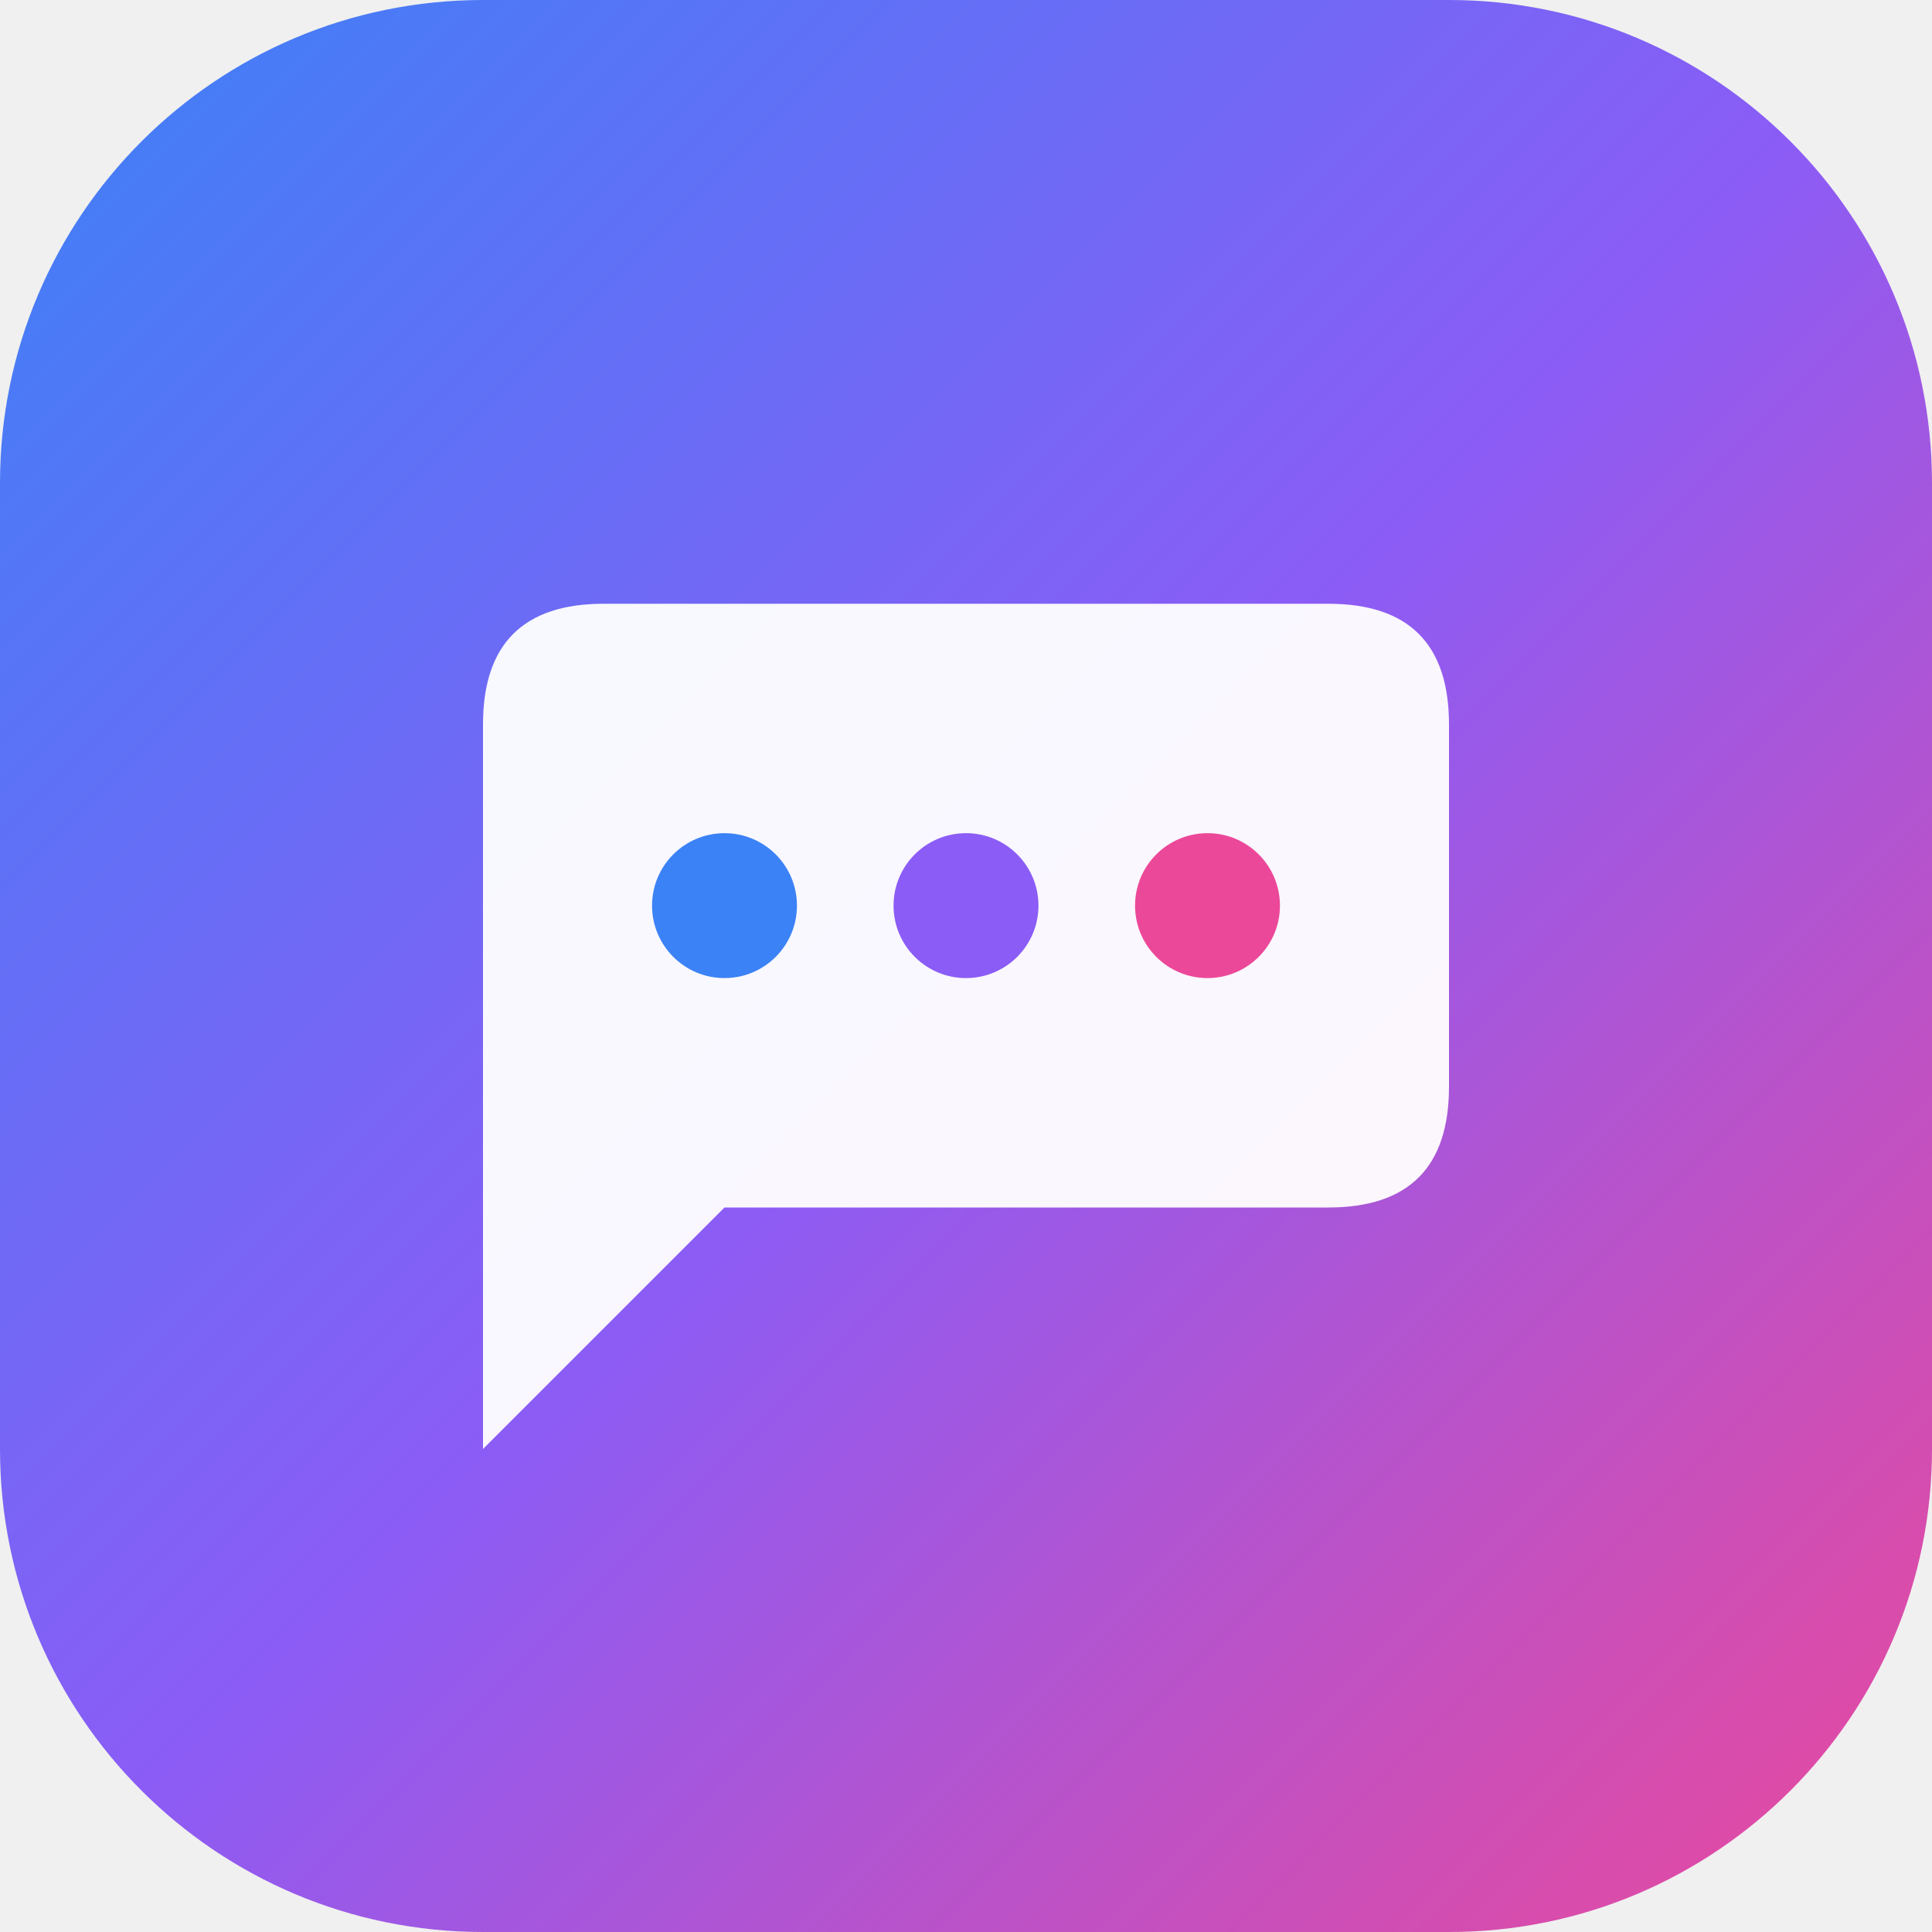
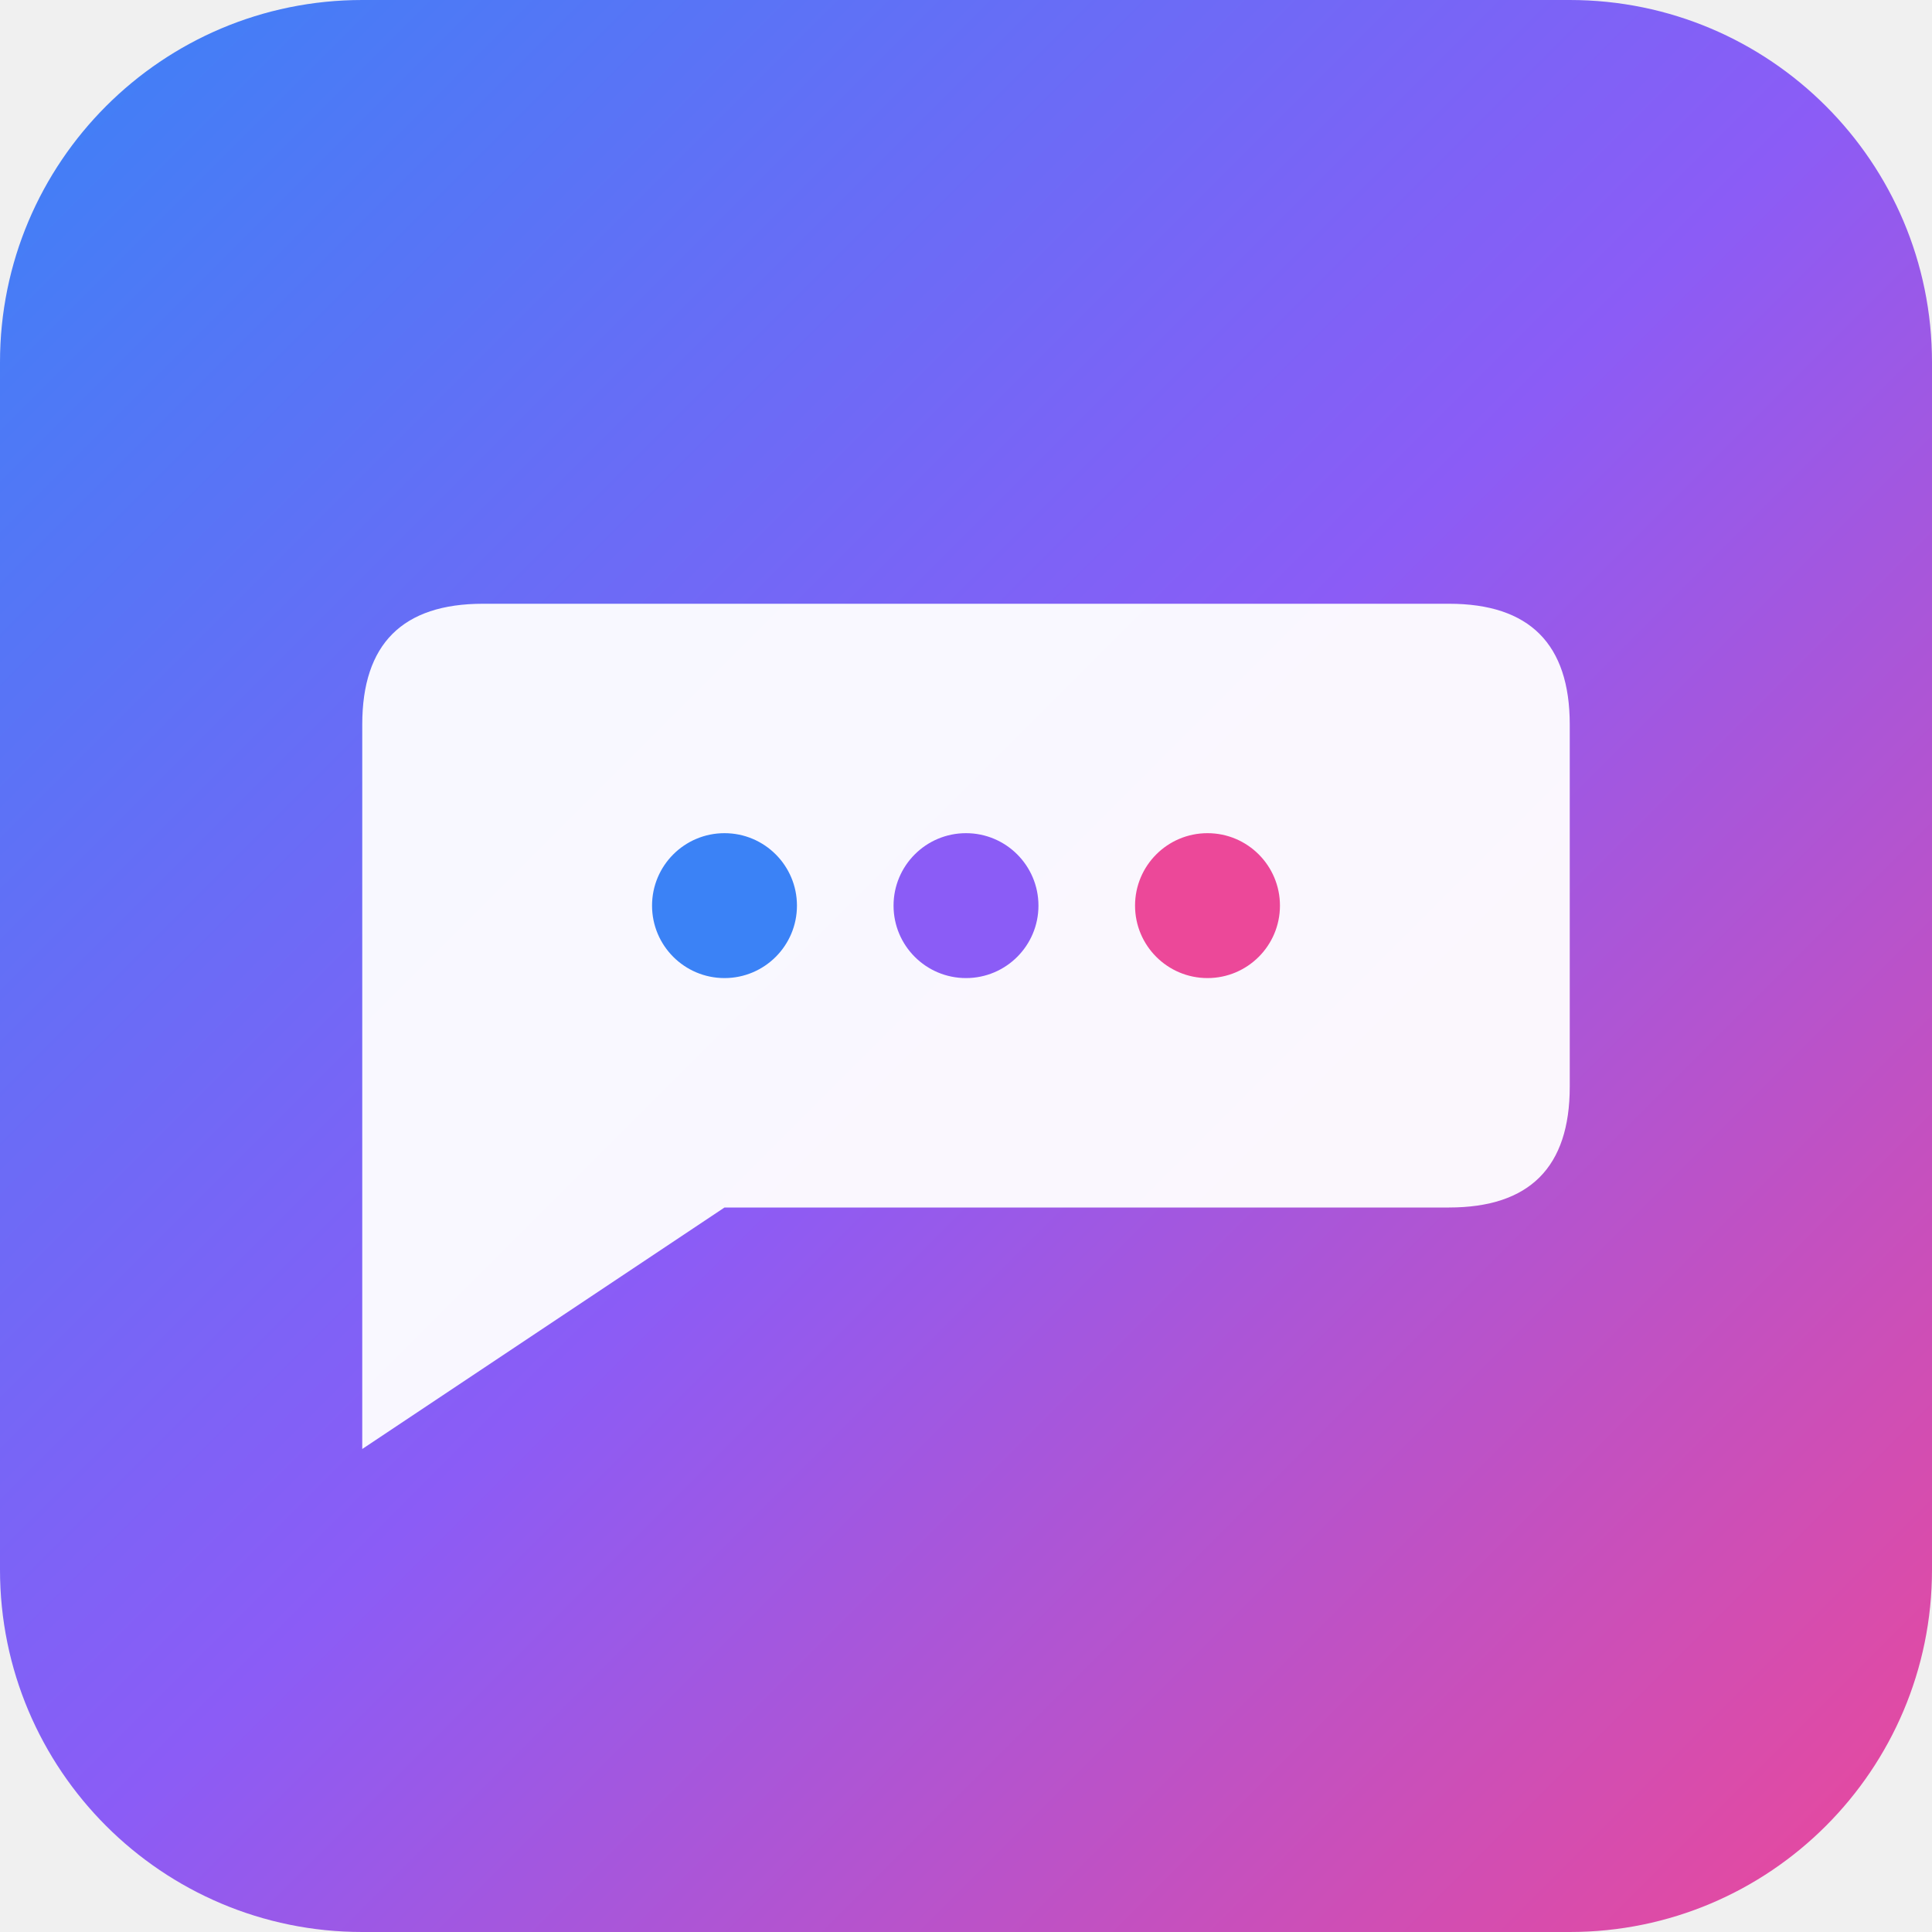
- <svg xmlns="http://www.w3.org/2000/svg" viewBox="0 0 32 32" width="32" height="32">
+ <svg xmlns="http://www.w3.org/2000/svg" viewBox="0 0 16 16" width="16" height="16">
  <defs>
-     <linearGradient id="bg" x1="0%" y1="0%" x2="100%" y2="100%">
-       <stop offset="0%" style="stop-color:#3B82F6" />
-       <stop offset="50%" style="stop-color:#8B5CF6" />
-       <stop offset="100%" style="stop-color:#EC4899" />
+     <linearGradient id="bg" x1="0" y1="0" x2="16" y2="16" gradientUnits="userSpaceOnUse">
+       <stop offset="0" stop-color="#3B82F6" />
+       <stop offset="0.5" stop-color="#8B5CF6" />
+       <stop offset="1" stop-color="#EC4899" />
    </linearGradient>
  </defs>
-   <rect width="32" height="32" rx="8" fill="url(#bg)" />
-   <path d="M8 12 Q8 10 10 10 L22 10 Q24 10 24 12 L24 18 Q24 20 22 20 L12 20 L8 24 L8 20 Q8 18 8 18 Z" fill="white" opacity="0.95" />
-   <circle cx="12" cy="15" r="1.2" fill="#3B82F6" />
-   <circle cx="16" cy="15" r="1.2" fill="#8B5CF6" />
-   <circle cx="20" cy="15" r="1.2" fill="#EC4899" />
+   <rect width="16" height="16" rx="3" fill="url(#bg)" />
+   <path d="M3 6 Q3 5 4 5 L12 5 Q13 5 13 6 L13 9 Q13 10 12 10 L6 10 L3 12 L3 10 Q3 9 3 9 Z" fill="white" fill-opacity="0.95" />
+   <circle cx="6" cy="7.5" r="0.6" fill="#3B82F6" />
+   <circle cx="8" cy="7.5" r="0.6" fill="#8B5CF6" />
+   <circle cx="10" cy="7.5" r="0.6" fill="#EC4899" />
</svg>
